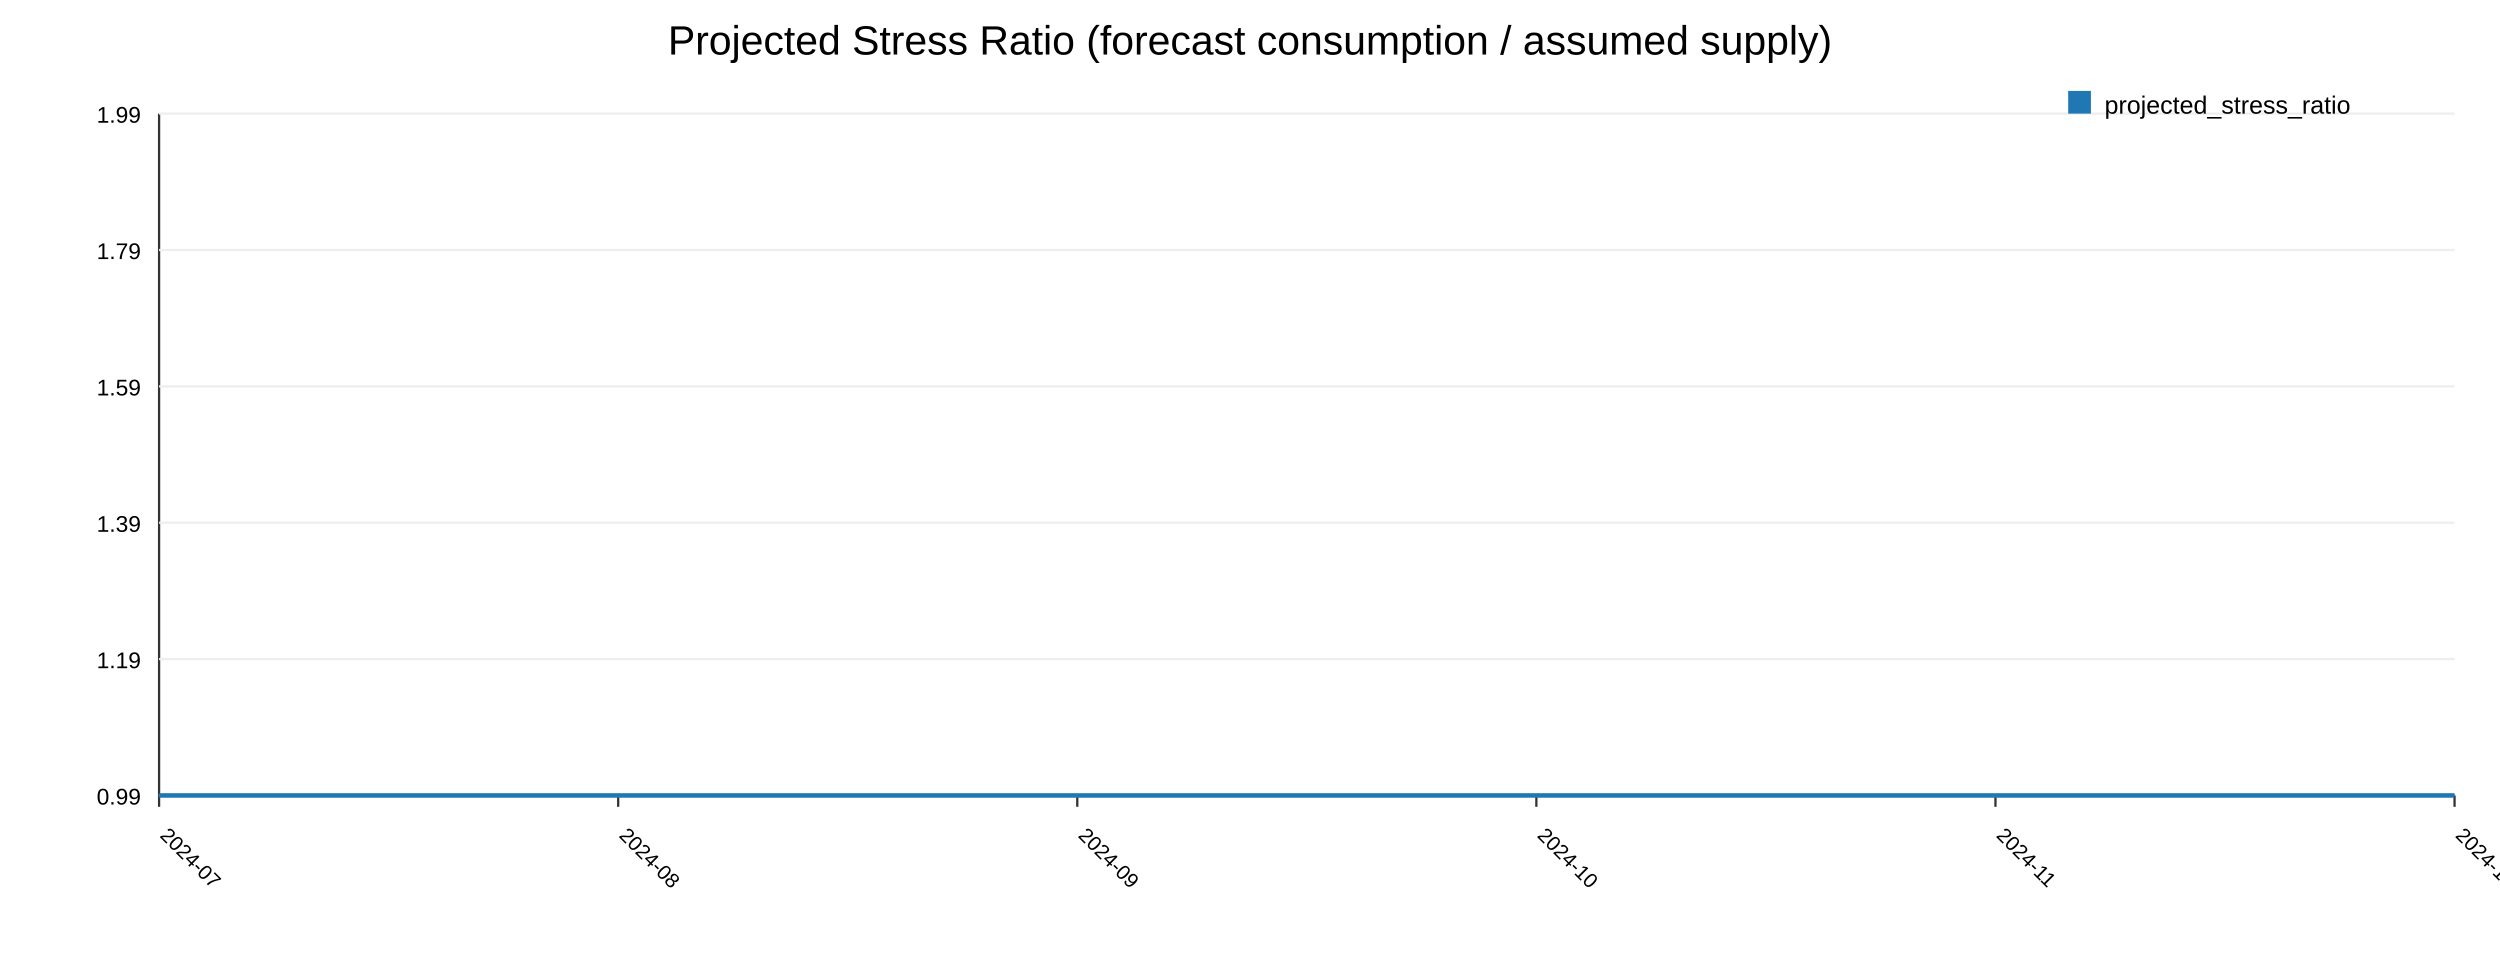
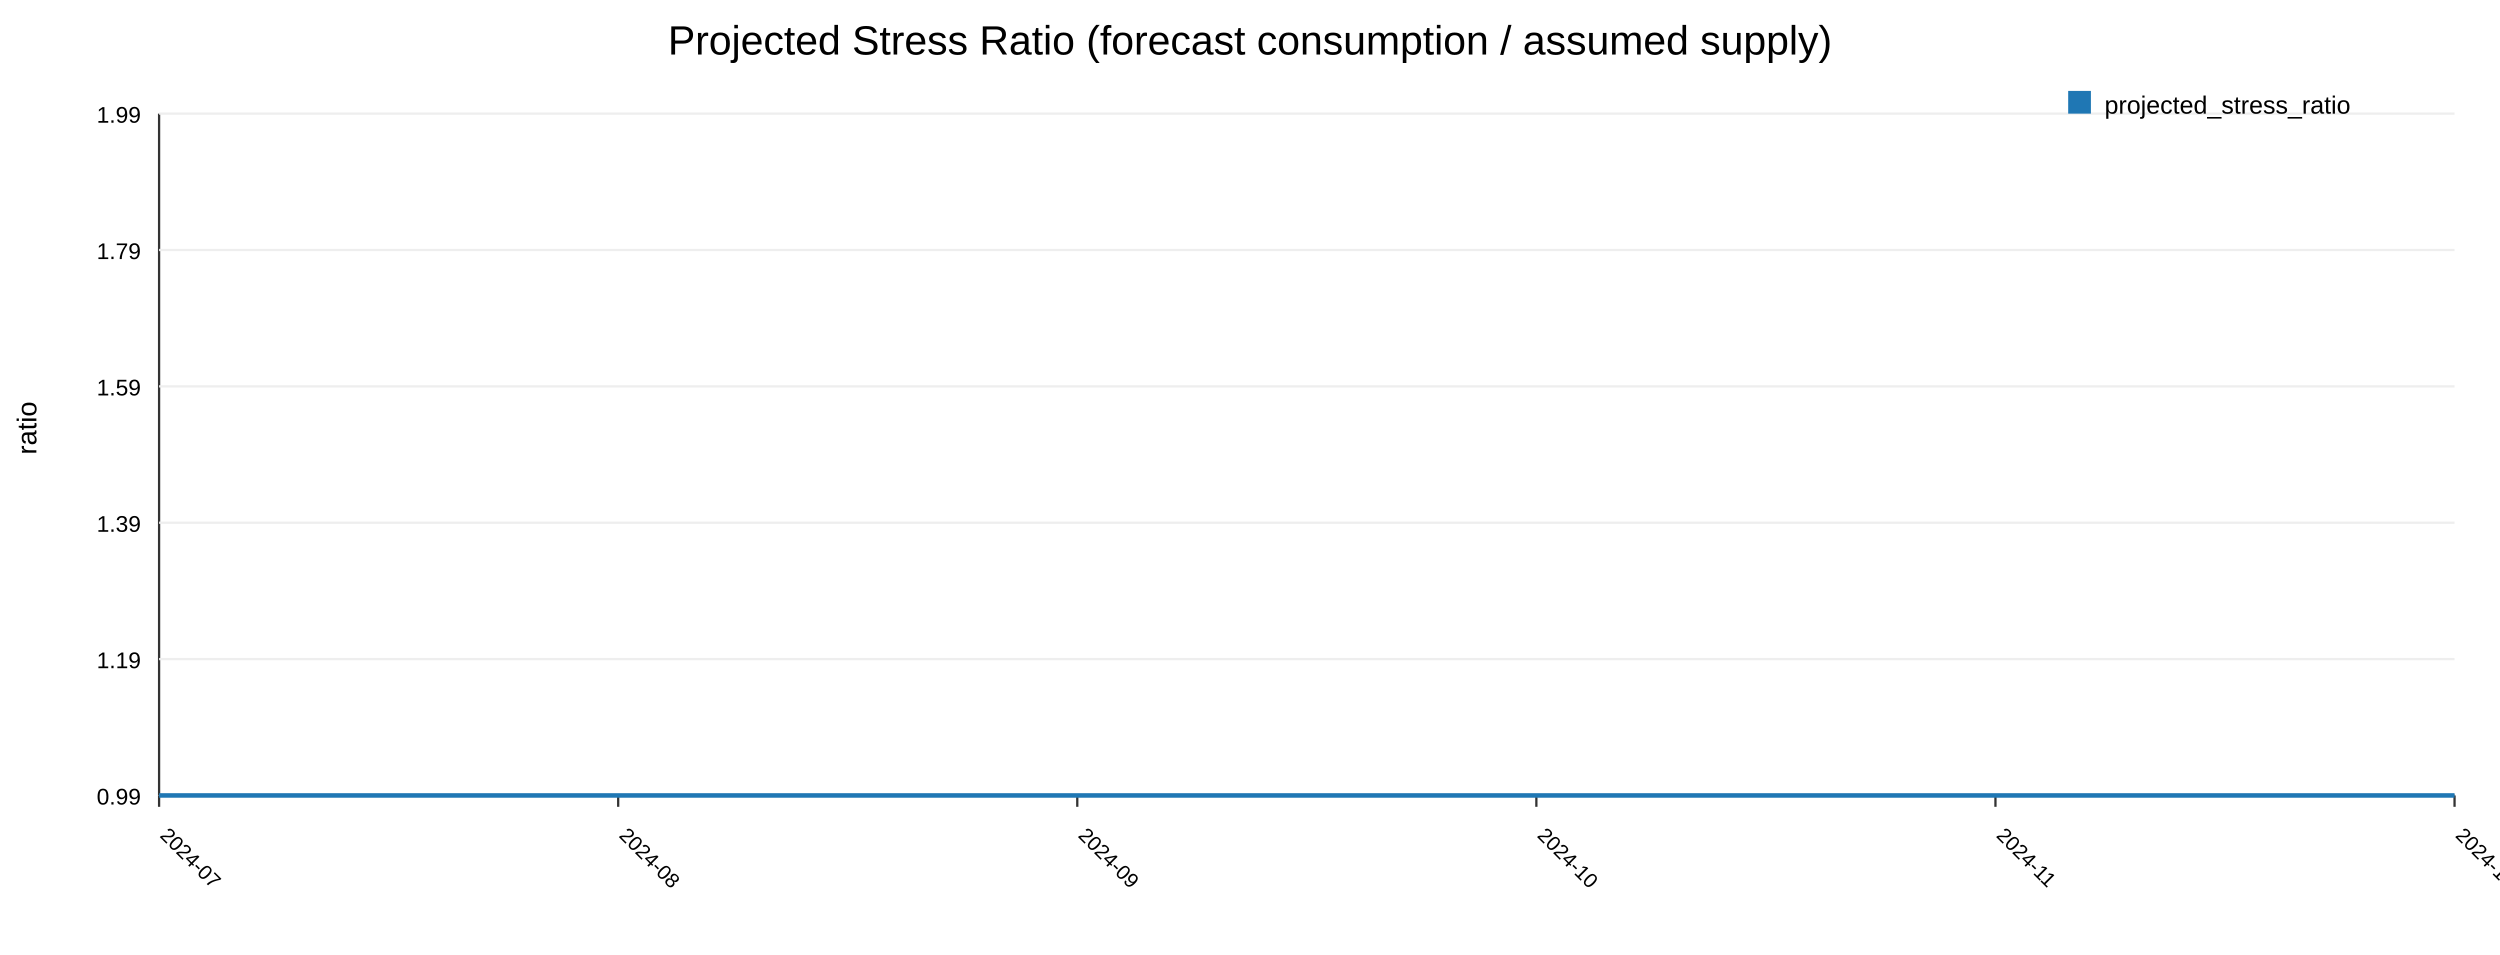
<svg xmlns="http://www.w3.org/2000/svg" width="1100" height="420">
  <text x="550.0" y="24" text-anchor="middle" font-size="18" font-family="Arial">Projected Stress Ratio (forecast consumption / assumed supply)</text>
  <line x1="70" y1="50" x2="70" y2="350" stroke="#333" />
  <line x1="70" y1="350" x2="1080" y2="350" stroke="#333" />
+   <text x="16" y="200.0" transform="rotate(-90 16,200.0)" font-size="12" font-family="Arial">ratio</text>
  <line x1="70" y1="350.0" x2="1080" y2="350.0" stroke="#eee" />
  <text x="62" y="354.0" text-anchor="end" font-size="10" font-family="Arial">0.99</text>
  <line x1="70" y1="290.0" x2="1080" y2="290.0" stroke="#eee" />
  <text x="62" y="294.0" text-anchor="end" font-size="10" font-family="Arial">1.19</text>
  <line x1="70" y1="230" x2="1080" y2="230" stroke="#eee" />
  <text x="62" y="234" text-anchor="end" font-size="10" font-family="Arial">1.39</text>
  <line x1="70" y1="170" x2="1080" y2="170" stroke="#eee" />
  <text x="62" y="174" text-anchor="end" font-size="10" font-family="Arial">1.59</text>
  <line x1="70" y1="110" x2="1080" y2="110" stroke="#eee" />
  <text x="62" y="114" text-anchor="end" font-size="10" font-family="Arial">1.79</text>
  <line x1="70" y1="50.0" x2="1080" y2="50.0" stroke="#eee" />
  <text x="62" y="54.0" text-anchor="end" font-size="10" font-family="Arial">1.99</text>
  <line x1="70.0" y1="350" x2="70.0" y2="355" stroke="#333" />
  <text x="70.0" y="368" transform="rotate(45 70.0,368)" font-size="9" font-family="Arial">2024-07</text>
  <line x1="272.0" y1="350" x2="272.0" y2="355" stroke="#333" />
  <text x="272.0" y="368" transform="rotate(45 272.0,368)" font-size="9" font-family="Arial">2024-08</text>
  <line x1="474.0" y1="350" x2="474.0" y2="355" stroke="#333" />
  <text x="474.0" y="368" transform="rotate(45 474.0,368)" font-size="9" font-family="Arial">2024-09</text>
  <line x1="676.0" y1="350" x2="676.0" y2="355" stroke="#333" />
  <text x="676.0" y="368" transform="rotate(45 676.0,368)" font-size="9" font-family="Arial">2024-10</text>
  <line x1="878.0" y1="350" x2="878.0" y2="355" stroke="#333" />
  <text x="878.0" y="368" transform="rotate(45 878.0,368)" font-size="9" font-family="Arial">2024-11</text>
  <line x1="1080.0" y1="350" x2="1080.0" y2="355" stroke="#333" />
  <text x="1080.0" y="368" transform="rotate(45 1080.0,368)" font-size="9" font-family="Arial">2024-12</text>
  <polyline fill="none" stroke="#1f77b4" stroke-width="2" points="70.0,350.0 272.0,350.0 474.0,350.0 676.0,350.0 878.0,350.0 1080.0,350.0" />
  <rect x="910" y="40" width="10" height="10" fill="#1f77b4" />
  <text x="926" y="50" font-size="11" font-family="Arial">projected_stress_ratio</text>
</svg>
